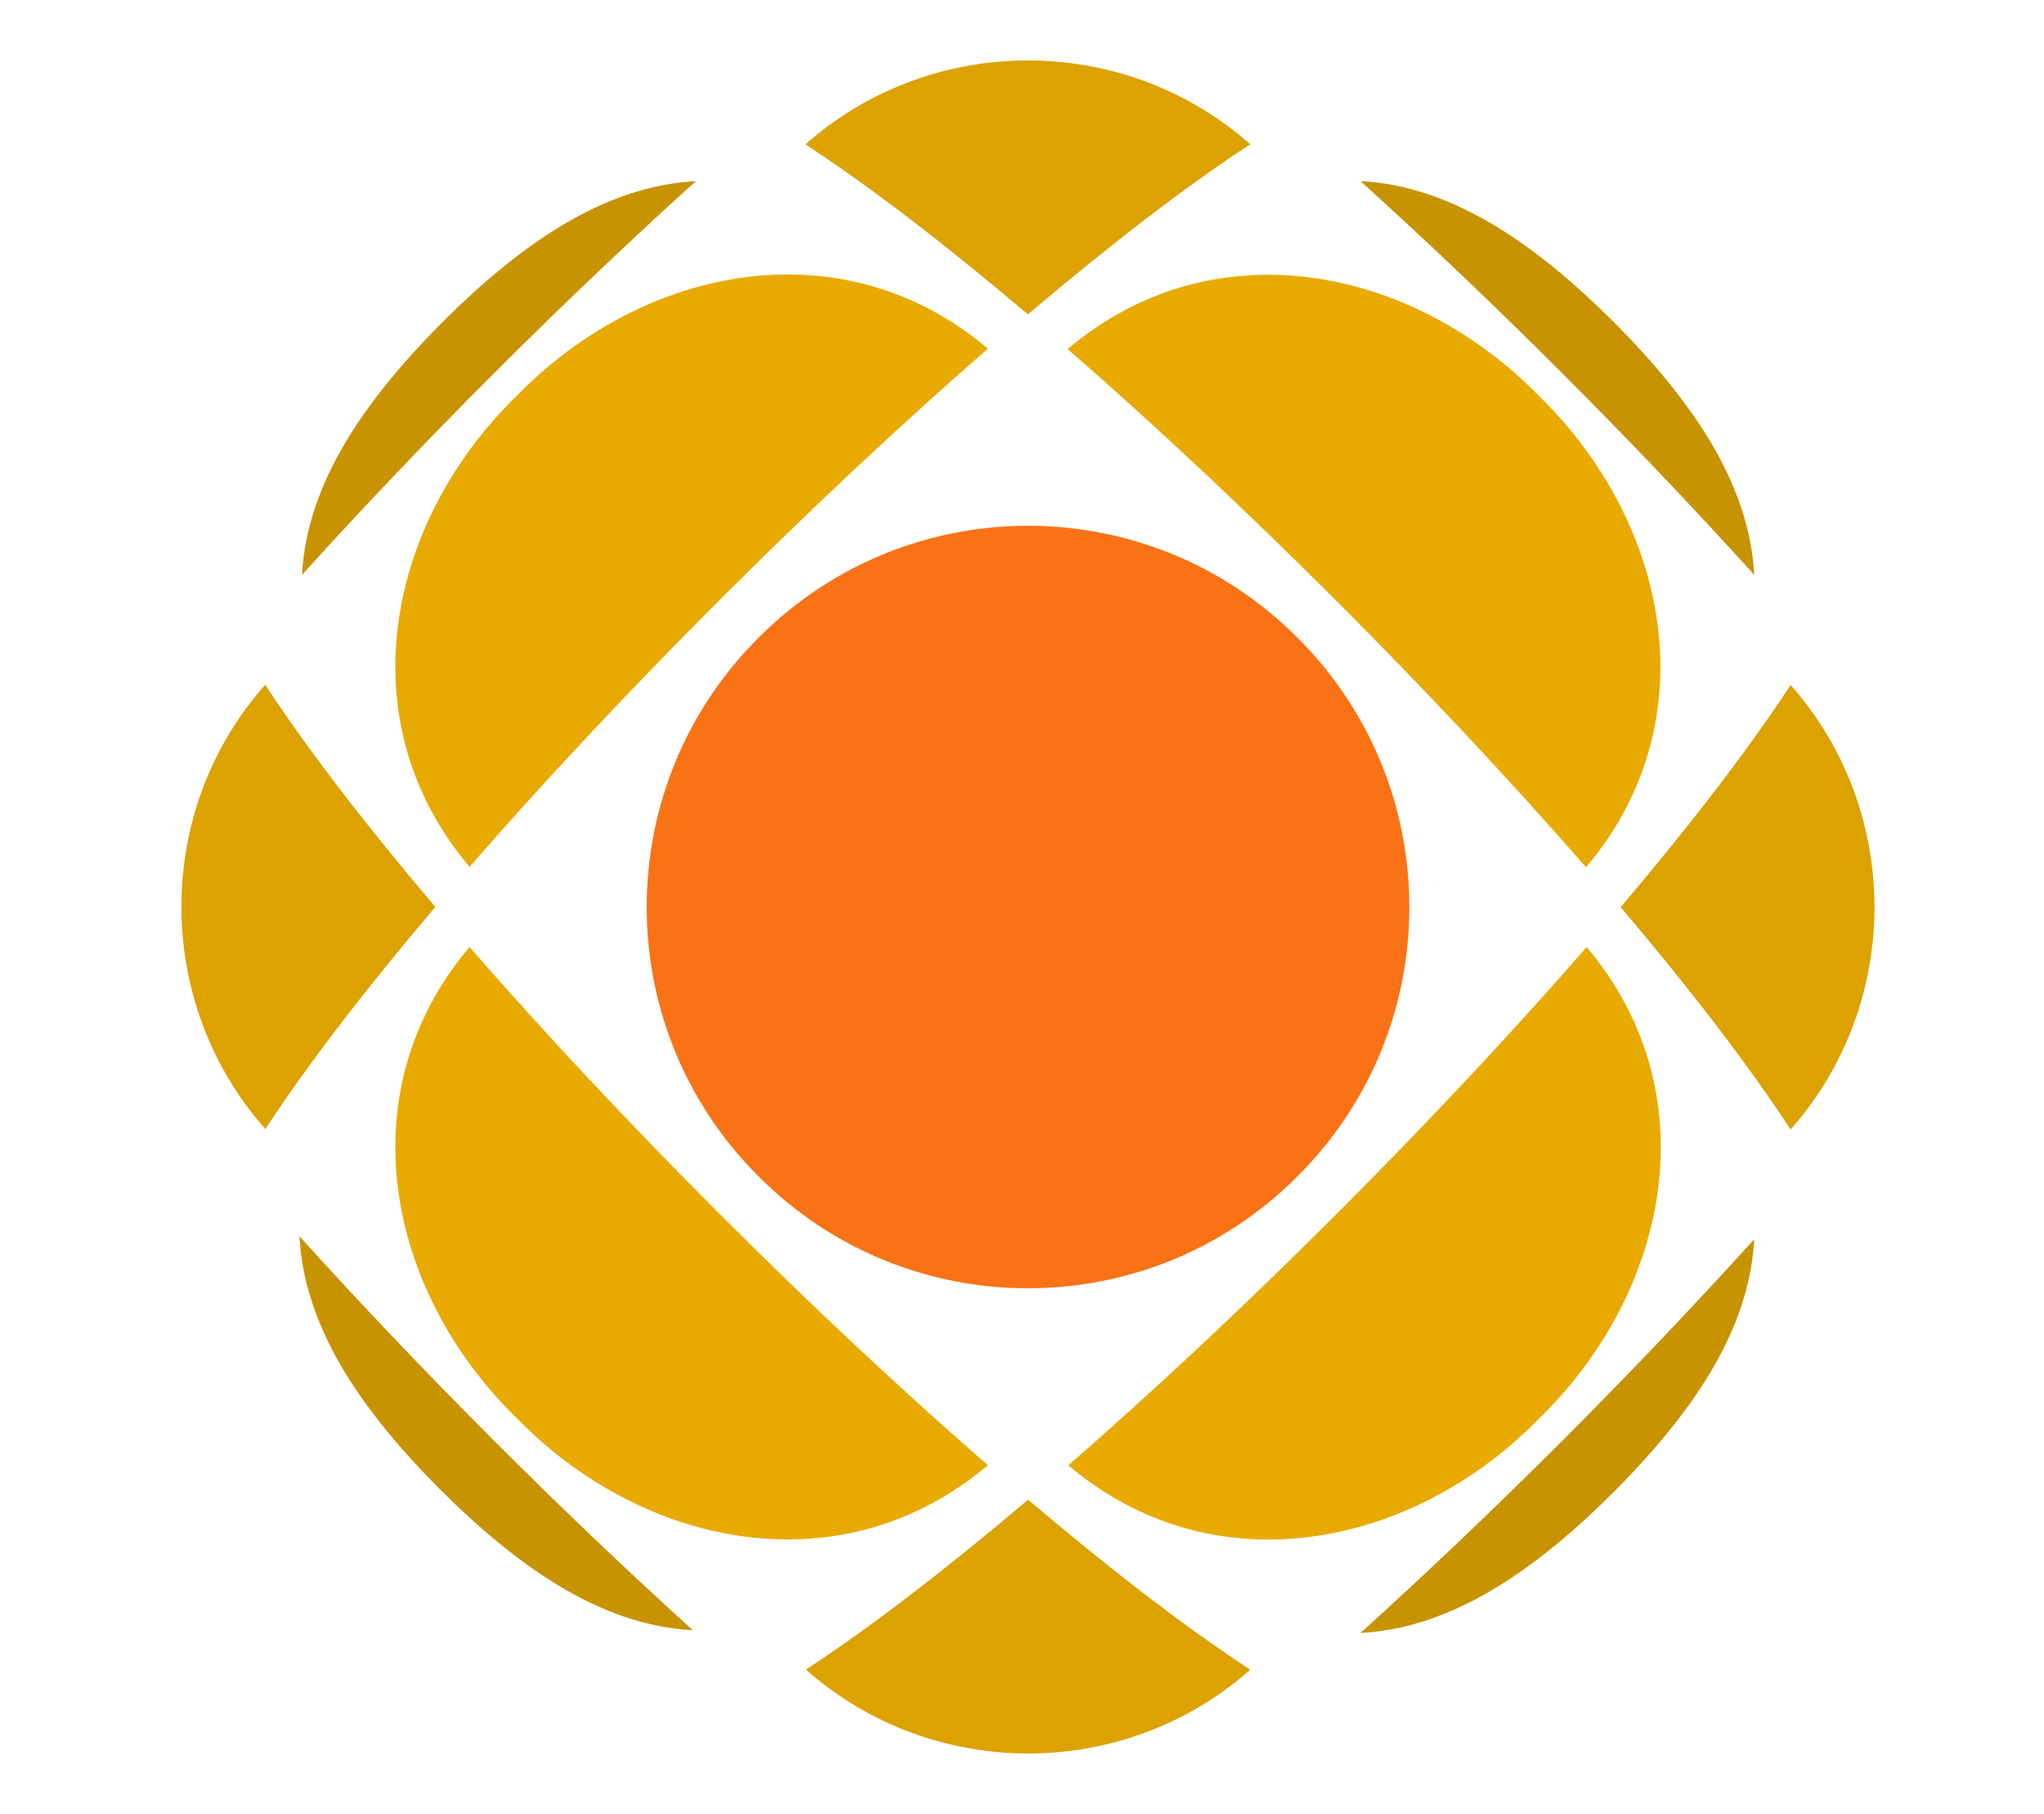
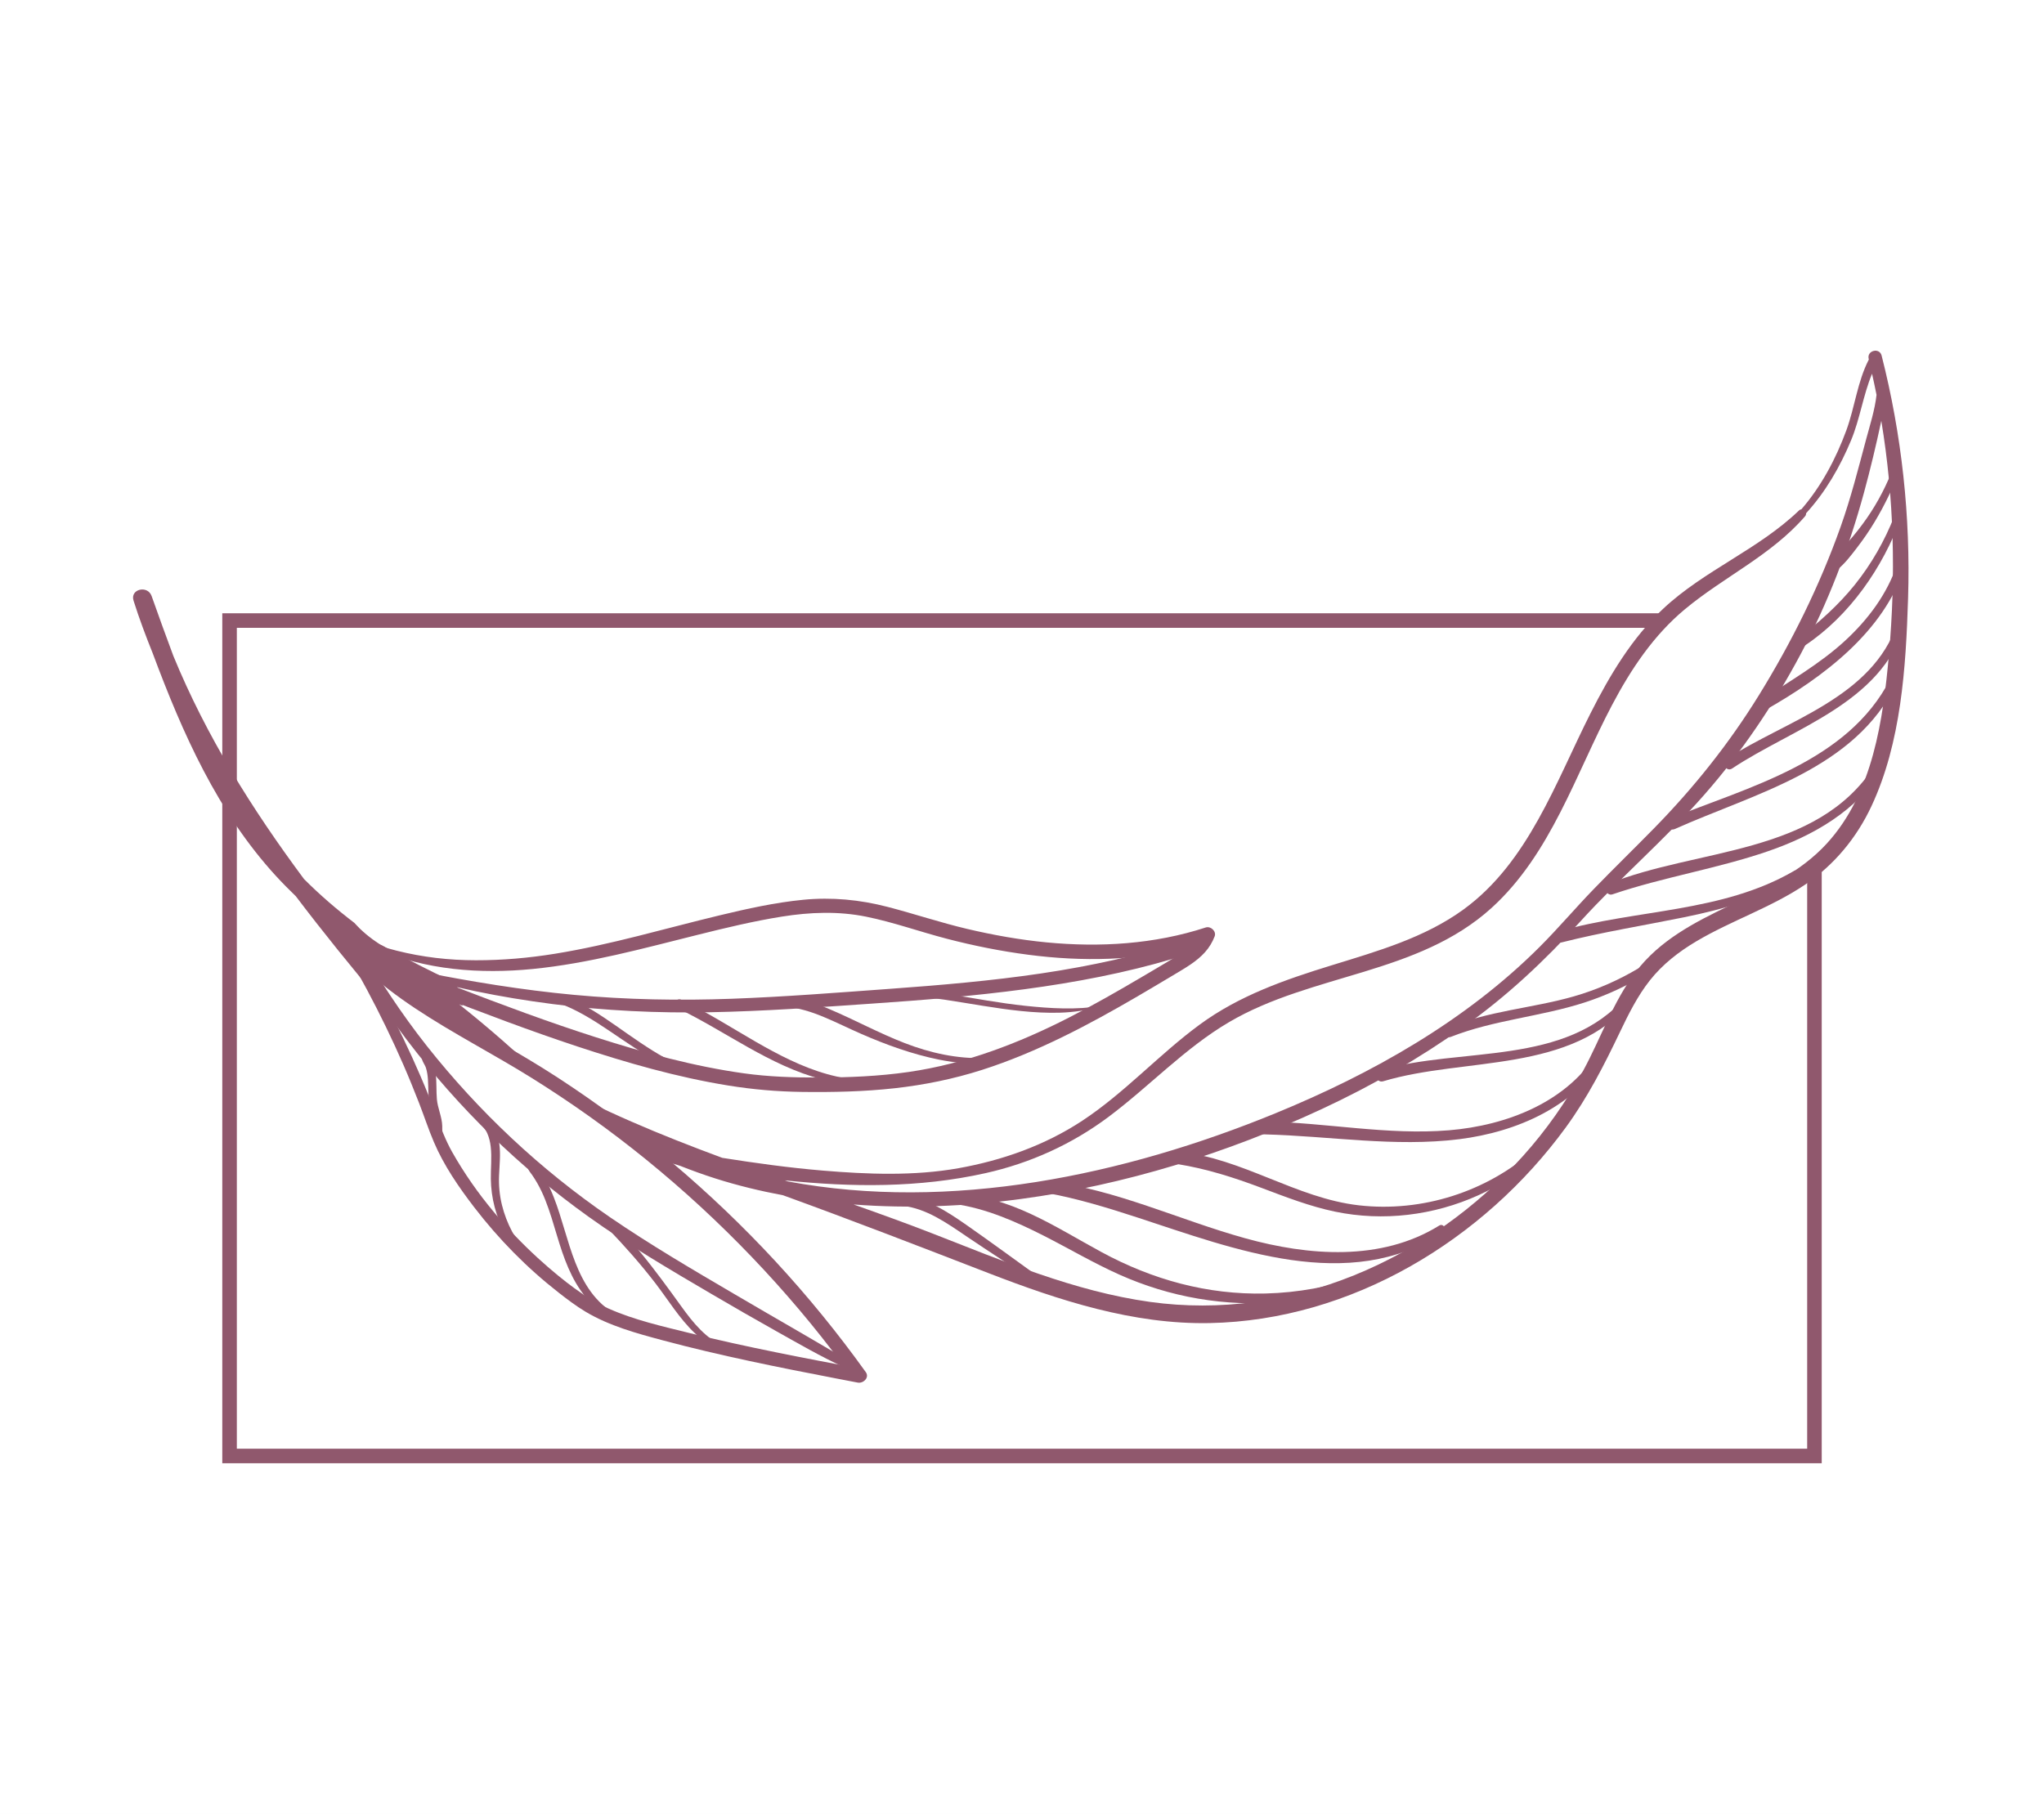
<svg xmlns="http://www.w3.org/2000/svg" width="169" height="150" viewBox="0 0 169 150" fill="none">
  <rect width="169" height="150" fill="white" />
-   <path fill-rule="evenodd" clip-rule="evenodd" d="M107.272 52.73C94.99 40.391 75.006 40.393 62.726 52.728C50.385 65.012 50.383 84.999 62.72 97.281C75.002 109.62 94.99 109.618 107.272 97.277C119.611 84.997 119.615 65.016 107.272 52.73Z" fill="#F97316" />
-   <path fill-rule="evenodd" clip-rule="evenodd" d="M42.72 32.732C31.966 43.213 28.634 59.645 38.822 71.685C51.371 57.275 67.272 41.378 81.68 28.83C69.64 18.641 53.198 21.98 42.72 32.732Z" fill="#E8AA00" />
-   <path fill-rule="evenodd" clip-rule="evenodd" d="M66.633 138.06C77.072 147.306 92.932 147.316 103.373 138.072C98.014 134.571 91.719 129.711 85.003 124.014C78.288 129.705 71.994 134.561 66.633 138.06Z" fill="#DCA200" />
-   <path fill-rule="evenodd" clip-rule="evenodd" d="M66.594 11.939C71.957 15.438 78.26 20.294 84.986 25.995C91.707 20.294 98.008 15.432 103.371 11.933C92.936 2.685 77.029 2.691 66.594 11.939Z" fill="#DCA200" />
-   <path fill-rule="evenodd" clip-rule="evenodd" d="M21.927 56.621C12.681 67.057 12.697 82.924 21.94 93.364C25.442 88.004 30.295 81.709 35.991 74.996C30.287 68.276 25.43 61.981 21.927 56.621Z" fill="#DCA200" />
-   <path fill-rule="evenodd" clip-rule="evenodd" d="M133.41 123.397C139.614 117.156 144.637 110.255 145.04 102.473C134.913 113.663 123.668 124.907 112.484 135.036C120.269 134.628 127.172 129.6 133.41 123.397Z" fill="#C89300" />
-   <path fill-rule="evenodd" clip-rule="evenodd" d="M145.04 47.534C144.633 39.75 139.612 32.851 133.408 26.606C127.166 20.406 120.265 15.379 112.484 14.973C123.668 25.1 134.913 36.348 145.04 47.534Z" fill="#C89300" />
-   <path fill-rule="evenodd" clip-rule="evenodd" d="M24.758 102.227C25.16 110.025 30.186 116.933 36.393 123.18C42.632 129.38 49.523 134.401 57.286 134.81C46.106 124.667 34.869 113.413 24.758 102.227Z" fill="#C89300" />
-   <path fill-rule="evenodd" clip-rule="evenodd" d="M38.821 78.309C28.63 90.35 31.971 106.788 42.723 117.273C53.206 128.025 69.634 131.355 81.676 121.163C67.266 108.617 51.367 92.719 38.821 78.309Z" fill="#E8AA00" />
-   <path fill-rule="evenodd" clip-rule="evenodd" d="M131.184 78.316C118.637 92.724 102.738 108.623 88.328 121.173C100.368 131.364 116.796 128.029 127.282 117.277C138.031 106.794 141.372 90.354 131.184 78.316Z" fill="#E8AA00" />
-   <path fill-rule="evenodd" clip-rule="evenodd" d="M131.134 71.72C141.335 59.678 138.009 43.24 127.255 32.753C116.769 21.999 100.319 18.664 88.273 28.863C102.683 41.411 118.582 57.31 131.134 71.72Z" fill="#E8AA00" />
-   <path fill-rule="evenodd" clip-rule="evenodd" d="M36.608 26.608C30.408 32.851 25.379 39.754 24.969 47.534C35.098 36.35 46.344 25.105 57.532 14.98C49.752 15.385 42.851 20.404 36.608 26.608Z" fill="#C89300" />
-   <path fill-rule="evenodd" clip-rule="evenodd" d="M148.046 93.399C157.294 82.96 157.298 67.076 148.05 56.641C144.549 62 139.696 68.299 134 75.015C139.694 81.734 144.549 88.036 148.046 93.399Z" fill="#DCA200" />
+   <path d="M149.596 72.453C149.543 72.506 149.482 72.539 149.419 72.563V119.798H19.582V51.916H136.91C137.253 51.507 137.658 51.156 138.079 50.831C138.132 50.79 138.189 50.754 138.243 50.715H18.379V121H150.622V71.375C150.274 71.728 149.943 72.1 149.596 72.453Z" fill="#90586D" />
+   <path d="M155.574 29.402C155.398 28.712 154.338 28.983 154.504 29.671C154.509 29.69 154.512 29.709 154.517 29.729C153.572 31.555 153.363 33.664 152.659 35.582C151.794 37.938 150.589 40.212 148.939 42.115C148.874 42.124 148.808 42.149 148.746 42.209C145.397 45.436 140.918 47.153 137.521 50.331C134.93 52.755 133.093 55.844 131.506 58.984C128.637 64.659 126.36 71.303 121.017 75.197C117.782 77.556 113.873 78.66 110.097 79.825C106.248 81.011 102.467 82.32 99.19 84.728C95.816 87.206 92.986 90.37 89.482 92.677C86.391 94.712 82.88 95.953 79.25 96.602C75.574 97.258 71.716 97.108 68.012 96.797C65.236 96.564 62.473 96.181 59.72 95.746C54.71 93.892 49.646 91.813 44.945 89.169C42.722 87.012 40.388 84.978 37.963 83.049C38.063 83.094 38.167 83.132 38.267 83.177C38.1 82.871 38.142 82.497 38.309 82.188C37.796 81.995 37.288 81.792 36.785 81.578C35.873 81.19 34.979 80.765 34.081 80.347C33.651 80.148 33.22 79.952 32.786 79.762C32.356 79.576 31.839 79.415 31.532 79.043C31.309 78.775 31.448 78.427 31.793 78.381C31.829 78.376 31.865 78.383 31.902 78.382C31.143 77.951 30.426 77.434 29.752 76.788C29.595 76.638 29.453 76.473 29.302 76.317C27.835 75.198 26.437 73.993 25.134 72.687C20.856 66.932 17.054 60.87 14.331 54.233C13.712 52.585 13.12 50.931 12.535 49.286C12.207 48.365 10.74 48.709 11.04 49.663C11.506 51.139 12.049 52.584 12.624 54.014C15.098 60.648 17.988 67.171 22.825 72.446C23.355 73.023 23.905 73.574 24.461 74.114C26.71 77.086 29.061 79.977 31.456 82.832C31.468 82.621 31.547 82.429 31.654 82.26C31.114 81.691 30.431 81.17 30.128 80.44C29.997 80.125 30.308 79.78 30.614 79.777C30.653 79.777 30.688 79.794 30.727 79.795C30.662 79.717 30.596 79.638 30.531 79.559C30.65 79.644 30.764 79.736 30.882 79.821C31.608 79.93 32.26 80.449 32.82 80.892C33.411 81.36 33.91 81.935 34.428 82.482C35.526 83.642 36.65 84.719 38.101 85.424L38.102 85.425C39.27 85.905 40.381 86.497 41.482 87.123C41.739 87.27 41.848 87.473 41.871 87.681C42.311 87.87 42.754 88.056 43.185 88.265C45.023 89.154 46.909 90.279 48.444 91.634C48.91 92.045 49.327 92.5 49.733 92.962C49.763 92.987 49.794 93.009 49.822 93.033C51.104 93.615 52.402 94.164 53.709 94.696C53.678 94.885 53.74 95.064 53.864 95.197C53.877 95.394 53.962 95.588 54.145 95.666C54.823 95.952 55.514 96.195 56.22 96.401C57.179 96.779 58.147 97.131 59.128 97.444C60.974 98.033 62.852 98.484 64.746 98.841C70.445 100.909 76.084 103.093 81.737 105.28C87.566 107.534 93.69 109.534 100.013 109.409C111.729 109.18 122.657 102.559 129.467 93.222C131.267 90.754 132.627 88.092 133.938 85.344C134.645 83.863 135.39 82.365 136.412 81.071C137.465 79.738 138.808 78.697 140.262 77.835C143.176 76.11 146.446 75.046 149.26 73.144C151.658 71.523 153.508 69.283 154.733 66.665C157.192 61.409 157.582 55.202 157.761 49.483C157.974 42.728 157.242 35.954 155.574 29.402ZM81.481 97.011C85.176 96.185 88.624 94.624 91.657 92.356C95.036 89.83 97.952 86.682 101.606 84.531C108.482 80.485 117.23 80.613 123.328 75.074C128.24 70.611 130.273 64.007 133.289 58.296C134.851 55.336 136.719 52.533 139.314 50.376C142.546 47.688 146.446 45.923 149.238 42.701C149.308 42.62 149.333 42.531 149.328 42.447C150.938 40.679 152.133 38.615 153.049 36.411C153.782 34.649 154.05 32.672 154.782 30.906C154.912 31.487 155.037 32.069 155.153 32.652C155.014 33.904 154.602 35.177 154.306 36.282C153.649 38.734 153.034 41.174 152.181 43.569C150.45 48.44 148.13 53.121 145.412 57.516C142.94 61.514 140.049 65.135 136.761 68.492C135.122 70.165 133.443 71.797 131.813 73.478C130.283 75.052 128.867 76.733 127.316 78.285C121.177 84.426 113.438 88.785 105.453 92.06C92.944 97.19 78.603 100.211 65.152 97.698C65.066 97.667 64.979 97.637 64.893 97.607C70.428 98.181 75.996 98.237 81.481 97.011ZM156.182 54.087C155.702 59.503 154.868 65.577 151.042 69.754C146.638 74.563 139.248 75.088 135.23 80.389C133.358 82.857 132.367 85.842 130.897 88.542C129.517 91.076 127.849 93.452 125.921 95.597C118.199 104.191 106.693 109.275 95.087 107.658C88.826 106.787 82.944 104.278 77.097 101.999C74.938 101.158 72.759 100.373 70.575 99.602C75.177 99.953 79.828 99.761 84.396 99.148C92.996 97.992 101.428 95.364 109.288 91.71C113.411 89.794 117.358 87.519 121.064 84.883C124.619 82.355 127.711 79.448 130.639 76.226C133.923 72.612 137.65 69.428 140.877 65.76C143.982 62.232 146.657 58.264 148.866 54.12C151.125 49.88 152.852 45.372 154.115 40.74C154.649 38.782 155.124 36.788 155.548 34.801C156.609 41.19 156.753 47.638 156.182 54.087Z" fill="#90586D" />
+   <path d="M157.137 38.67C156.572 40.239 155.839 41.76 154.978 43.188C154.55 43.897 154.082 44.581 153.578 45.237C153.067 45.904 152.531 46.623 151.868 47.147C151.409 47.511 150.843 46.959 151.222 46.5C151.722 45.897 152.318 45.37 152.837 44.782C153.384 44.163 153.894 43.511 154.364 42.832C155.294 41.491 156.028 40.049 156.6 38.521C156.726 38.189 157.26 38.331 157.137 38.67Z" fill="#90586D" />
+   <path d="M157.181 42.807C155.672 46.937 152.94 50.897 149.251 53.367C148.88 53.616 148.41 53.014 148.769 52.733C150.445 51.417 152.02 50.02 153.359 48.352C154.736 46.636 155.835 44.705 156.635 42.657C156.765 42.322 157.306 42.462 157.181 42.807Z" fill="#90586D" />
+   <path d="M157.492 46.854C155.77 52.261 150.748 55.984 146.017 58.684C145.523 58.967 145.126 58.236 145.586 57.923C147.954 56.315 150.438 54.932 152.557 52.978C154.451 51.231 156.025 49.137 156.85 46.676C156.985 46.272 157.622 46.443 157.492 46.854Z" fill="#90586D" />
+   <path d="M157.476 51.694C155.542 58.175 148.265 60.188 143.217 63.547C142.728 63.872 142.272 63.071 142.767 62.751C147.701 59.558 154.805 57.715 156.883 51.529C157.008 51.155 157.591 51.311 157.476 51.694Z" fill="#90586D" />
+   <path d="M156.824 56.477C153.376 63.637 145.121 65.577 138.481 68.552C137.919 68.803 137.45 67.948 138.01 67.722C144.597 65.058 152.765 63.021 156.283 56.163C156.468 55.802 156.997 56.119 156.824 56.477Z" fill="#90586D" />
+   <path d="M155.597 63.681C153.47 67.076 149.905 69.106 146.201 70.383C141.984 71.837 137.549 72.52 133.319 73.956C132.828 74.122 132.485 73.296 132.975 73.096C140.297 70.114 150.206 70.77 154.987 63.327C155.232 62.946 155.839 63.296 155.597 63.681Z" fill="#90586D" />
+   <path d="M148.619 72.53C145.743 74.266 142.511 75.186 139.242 75.852C135.859 76.54 132.468 77.081 129.12 77.93C128.53 78.08 128.305 77.181 128.889 77.015C135.352 75.169 142.364 75.483 148.33 72.02C148.657 71.83 148.943 72.335 148.619 72.53Z" fill="#90586D" />
+   <path d="M140.578 77.046C137.893 79.709 134.618 81.731 131.018 82.898C127.375 84.078 123.527 84.334 119.945 85.745C119.537 85.905 119.249 85.198 119.655 85.023C122.984 83.583 126.681 83.386 130.141 82.389C133.89 81.31 137.285 79.261 140.044 76.51C140.389 76.168 140.923 76.704 140.578 77.046Z" fill="#90586D" />
+   <path d="M134.909 82.788C129.922 88.811 121.124 87.384 114.367 89.412C113.785 89.586 113.553 88.669 114.136 88.497C120.81 86.531 129.472 88.235 134.48 82.358C134.735 82.06 135.155 82.49 134.909 82.788Z" fill="#90586D" />
+   <path d="M132.8 87.214C130.29 91.492 125.42 93.603 120.668 94.201C115.319 94.873 109.913 93.939 104.559 93.805C103.876 93.789 103.886 92.73 104.572 92.742C109.656 92.827 114.71 93.887 119.804 93.466C124.574 93.071 129.632 91.137 132.189 86.86C132.423 86.469 133.03 86.822 132.8 87.214Z" fill="#90586D" />
+   <path d="M127.283 95.517C124.279 98.26 120.454 99.981 116.416 100.453C114.407 100.689 112.369 100.606 110.388 100.195C108.298 99.761 106.303 98.983 104.313 98.233C102.024 97.371 99.766 96.647 97.347 96.26C96.778 96.169 96.912 95.2 97.49 95.255C102.691 95.754 107.156 99.078 112.352 99.671C117.562 100.265 122.925 98.561 126.839 95.075C127.14 94.808 127.581 95.245 127.283 95.517Z" fill="#90586D" />
+   <path d="M119.313 101.907C111.558 107.037 101.998 103.275 94.077 100.69C91.585 99.876 89.066 99.102 86.482 98.637C85.939 98.539 86.064 97.602 86.619 97.671C92.312 98.372 97.472 100.873 102.951 102.394C108.181 103.847 114.193 104.329 118.995 101.346C119.351 101.125 119.657 101.679 119.313 101.907Z" fill="#90586D" />
+   <path d="M112.634 106.237C108.292 107.779 103.598 108.161 99.058 107.386C96.811 107.002 94.623 106.329 92.544 105.399C90.415 104.446 88.404 103.258 86.328 102.201C84.012 101.023 81.503 99.915 78.909 99.558C78.407 99.488 78.379 98.729 78.92 98.743C83.479 98.857 87.208 101.446 91.083 103.544C95.292 105.822 99.825 107.078 104.632 106.963C107.301 106.898 109.937 106.415 112.462 105.553C112.892 105.406 113.059 106.086 112.634 106.237Z" fill="#90586D" />
+   <path d="M85.73 106.074C83.778 104.791 81.814 103.527 79.88 102.218C78.271 101.129 76.592 99.926 74.607 99.707C74.034 99.644 74.055 98.734 74.619 98.813C76.62 99.092 78.296 100.17 79.92 101.305C81.956 102.729 83.959 104.199 85.974 105.652C86.224 105.833 85.994 106.248 85.73 106.074Z" fill="#90586D" />
+   <path d="M31.13 78.447C35.157 80.228 39.713 80.556 44.055 80.127C48.688 79.668 53.175 78.428 57.678 77.305C59.984 76.73 62.302 76.17 64.651 75.796C66.967 75.427 69.313 75.335 71.621 75.804C73.877 76.263 76.053 77.047 78.279 77.626C80.498 78.204 82.749 78.655 85.023 78.951C89.464 79.531 94.033 79.459 98.384 78.325C98.931 78.182 99.473 78.022 100.009 77.847C99.764 77.602 99.518 77.356 99.273 77.111C98.94 77.972 98.118 78.547 97.366 79.02C96.421 79.613 95.452 80.173 94.492 80.74C92.482 81.928 90.455 83.087 88.376 84.15C84.196 86.286 79.795 87.969 75.129 88.644C72.655 89.002 70.145 89.102 67.648 89.104C65.6 89.106 63.565 89.042 61.534 88.76C57.374 88.183 53.295 87.061 49.3 85.784C45.375 84.531 41.515 83.089 37.672 81.609C37.249 81.446 36.827 81.283 36.405 81.12C36.103 81.004 35.748 81.249 35.668 81.539C35.575 81.877 35.783 82.159 36.087 82.275C39.94 83.764 43.802 85.235 47.727 86.532C51.812 87.881 55.976 89.082 60.229 89.767C62.248 90.093 64.269 90.267 66.314 90.294C68.867 90.327 71.427 90.272 73.968 89.99C76.422 89.717 78.838 89.225 81.19 88.474C83.465 87.747 85.672 86.812 87.819 85.766C89.953 84.726 92.029 83.57 94.08 82.374C95.113 81.77 96.142 81.157 97.168 80.543C98.03 80.026 98.939 79.509 99.618 78.754C99.974 78.36 100.236 77.927 100.428 77.432C100.592 77.007 100.099 76.562 99.692 76.695C95.448 78.079 90.956 78.353 86.531 77.928C84.314 77.714 82.116 77.322 79.949 76.81C77.74 76.288 75.59 75.564 73.393 74.994C71.092 74.397 68.778 74.174 66.409 74.405C64.073 74.633 61.769 75.147 59.49 75.694C54.965 76.781 50.491 78.123 45.889 78.867C43.724 79.218 41.535 79.411 39.341 79.407C37.113 79.404 34.948 79.156 32.787 78.612C32.269 78.483 31.757 78.334 31.25 78.168C31.085 78.11 30.968 78.375 31.13 78.447Z" fill="#90586D" />
+   <path d="M26.868 75.9C29.34 79.777 31.522 83.854 33.361 88.07C33.813 89.107 34.238 90.156 34.648 91.21C35.065 92.283 35.423 93.377 35.873 94.436C36.695 96.372 37.93 98.167 39.206 99.83C41.224 102.461 43.574 104.848 46.188 106.889C46.904 107.448 47.634 108.002 48.414 108.469C50.376 109.641 52.621 110.253 54.811 110.839C59.546 112.106 64.354 113.067 69.164 113.994C69.749 114.106 70.335 114.219 70.92 114.331C71.372 114.418 71.911 113.922 71.585 113.466C69.288 110.258 66.787 107.192 64.109 104.295C61.431 101.399 58.572 98.67 55.555 96.127C52.538 93.585 49.365 91.223 46.057 89.072C42.905 87.022 39.578 85.274 36.385 83.293C33.389 81.435 30.524 79.298 28.458 76.401C28.204 76.045 27.861 75.734 27.639 75.357C27.334 74.838 26.527 75.308 26.833 75.828C27.062 76.219 27.195 76.662 27.457 77.037C27.719 77.41 27.996 77.775 28.283 78.129C28.838 78.815 29.443 79.459 30.083 80.067C31.396 81.311 32.853 82.402 34.358 83.402C37.449 85.456 40.763 87.147 43.912 89.108C47.231 91.175 50.422 93.448 53.456 95.916C56.517 98.404 59.422 101.084 62.15 103.934C64.853 106.758 67.386 109.749 69.714 112.891C70.001 113.279 70.286 113.67 70.568 114.062C70.789 113.774 71.011 113.485 71.233 113.197C66.473 112.297 61.71 111.396 57.007 110.231C54.768 109.677 52.445 109.156 50.331 108.215C49.308 107.76 48.383 107.178 47.483 106.519C46.982 106.152 46.621 105.87 46.131 105.469C45.565 105.006 45.013 104.526 44.474 104.033C43.176 102.844 41.955 101.572 40.828 100.221C39.538 98.675 38.377 97.02 37.387 95.267C36.839 94.295 36.452 93.262 36.067 92.219C35.666 91.133 35.229 90.06 34.771 88.997C33.873 86.911 32.892 84.855 31.796 82.865C30.701 80.875 29.556 78.896 28.253 77.035C27.931 76.575 27.612 76.115 27.287 75.657C27.109 75.406 26.699 75.633 26.868 75.9Z" fill="#90586D" />
+   <path d="M71.187 113.228C70.37 112.635 69.487 112.118 68.613 111.611C67.721 111.093 66.836 110.564 65.941 110.049C64.186 109.037 62.436 108.017 60.688 106.993C57.225 104.964 53.755 102.927 50.441 100.659C47.563 98.688 44.84 96.5 42.297 94.115C39.782 91.757 37.443 89.213 35.305 86.51C33.166 83.807 31.31 80.933 29.54 77.98C29.318 77.609 29.074 77.259 28.821 76.91C28.704 76.751 28.523 76.668 28.331 76.75C28.166 76.82 28.032 77.03 28.104 77.212C28.74 78.837 29.733 80.324 30.68 81.782C31.622 83.234 32.62 84.651 33.668 86.029C35.791 88.819 38.113 91.454 40.627 93.899C43.128 96.33 45.813 98.574 48.649 100.605C51.916 102.946 55.386 104.988 58.85 107.017C60.631 108.061 62.418 109.091 64.219 110.099C66.015 111.102 67.815 112.153 69.686 113.011C70.135 113.216 70.565 113.435 71.025 113.615C71.264 113.709 71.365 113.358 71.187 113.228Z" fill="#90586D" />
+   <path d="M32.971 80.309C37.109 81.638 41.389 82.471 45.694 83.028C50.019 83.586 54.384 83.786 58.743 83.704C63.183 83.621 67.614 83.298 72.043 82.995C76.282 82.706 80.522 82.365 84.734 81.799C88.908 81.238 93.057 80.456 97.095 79.248C97.607 79.095 98.116 78.933 98.622 78.762C99.281 78.538 99.007 77.499 98.333 77.711C94.332 78.972 90.25 79.878 86.1 80.494C81.951 81.11 77.766 81.466 73.584 81.769C69.228 82.085 64.868 82.43 60.502 82.59C56.149 82.749 51.794 82.67 47.456 82.267C43.154 81.868 38.909 81.164 34.673 80.325C34.134 80.218 33.594 80.108 33.056 79.996C32.854 79.955 32.771 80.245 32.971 80.309Z" fill="#90586D" />
+   <path d="M59.907 111.357C58.375 110.709 57.3 109.372 56.352 108.058C55.243 106.519 54.135 104.99 52.925 103.527C52.213 102.666 51.467 101.831 50.692 101.025C50.377 100.697 49.88 101.196 50.194 101.523C51.601 102.988 52.953 104.505 54.191 106.117C55.25 107.495 56.175 109.037 57.445 110.24C58.114 110.874 58.893 111.386 59.767 111.688C59.958 111.753 60.096 111.436 59.907 111.357Z" fill="#90586D" />
+   <path d="M50.964 108.714C47.479 106.753 47.12 102.398 45.8 99.038C45.6 98.527 45.377 98.023 45.114 97.542C44.979 97.295 44.834 97.055 44.677 96.821C44.518 96.585 44.355 96.296 44.086 96.175C43.836 96.062 43.563 96.247 43.624 96.53C43.679 96.78 43.855 96.959 43.998 97.164C44.15 97.382 44.291 97.607 44.422 97.837C44.678 98.285 44.897 98.753 45.087 99.234C45.469 100.194 45.756 101.19 46.053 102.179C46.596 103.988 47.22 105.811 48.445 107.282C49.092 108.059 49.882 108.667 50.841 109.002C51.013 109.061 51.118 108.801 50.964 108.714Z" fill="#90586D" />
+   <path d="M43.718 103.782C42.64 102.638 41.874 101.161 41.5 99.638C41.304 98.842 41.23 98.033 41.263 97.214C41.298 96.335 41.405 95.458 41.283 94.581C41.222 94.142 41.106 93.72 40.922 93.317C40.748 92.938 40.501 92.516 40.104 92.352C39.884 92.262 39.606 92.536 39.699 92.757C39.841 93.096 40.122 93.354 40.278 93.695C40.437 94.044 40.529 94.434 40.572 94.815C40.675 95.703 40.572 96.598 40.583 97.487C40.605 99.059 41 100.617 41.776 101.987C42.214 102.763 42.787 103.455 43.43 104.071C43.62 104.253 43.9 103.973 43.718 103.782Z" fill="#90586D" />
+   <path d="M37.145 95.483C36.908 95.152 36.733 94.798 36.64 94.4C36.541 93.978 36.573 93.555 36.565 93.126C36.548 92.348 36.186 91.657 36.121 90.887C36.063 90.207 36.112 89.522 36.029 88.844C35.99 88.53 35.928 88.227 35.807 87.933C35.695 87.661 35.516 87.262 35.191 87.21C35.031 87.184 34.888 87.274 34.881 87.445C34.87 87.743 35.128 88.025 35.217 88.304C35.315 88.614 35.36 88.935 35.382 89.258C35.428 89.944 35.398 90.632 35.505 91.314C35.563 91.688 35.698 92.022 35.822 92.377C35.971 92.805 35.962 93.231 36.007 93.675C36.085 94.433 36.365 95.122 36.843 95.717C36.979 95.886 37.273 95.661 37.145 95.483Z" fill="#90586D" />
+   <path d="M91.057 83.178C88.998 83.526 86.836 83.391 84.768 83.173C82.659 82.952 80.574 82.549 78.481 82.221C77.907 82.131 77.339 82.019 76.766 81.93C76.467 81.883 76.168 81.84 75.867 81.8C75.727 81.781 75.588 81.763 75.447 81.749C75.281 81.731 75.129 81.761 74.962 81.767C74.677 81.776 74.59 82.222 74.892 82.283C75.139 82.334 75.356 82.392 75.609 82.414C75.897 82.439 76.185 82.462 76.473 82.489C77.007 82.541 77.548 82.583 78.079 82.663C79.141 82.823 80.2 83.004 81.261 83.173C83.358 83.507 85.48 83.8 87.609 83.743C88.783 83.711 89.939 83.521 91.082 83.259C91.133 83.247 91.11 83.169 91.057 83.178Z" fill="#90586D" />
+   <path d="M81.43 87.489C79.158 87.574 76.901 87.071 74.79 86.251C72.677 85.432 70.682 84.342 68.598 83.455C68.027 83.212 67.448 82.986 66.852 82.813C66.555 82.727 66.256 82.655 65.952 82.6C65.642 82.543 65.3 82.452 64.999 82.576C64.755 82.677 64.68 82.992 64.924 83.147C65.161 83.298 65.423 83.299 65.692 83.347C65.979 83.397 66.262 83.464 66.543 83.543C67.074 83.691 67.593 83.883 68.102 84.094C69.147 84.53 70.164 85.038 71.202 85.493C73.27 86.397 75.439 87.182 77.655 87.627C78.897 87.876 80.162 87.994 81.429 87.932C81.713 87.917 81.716 87.479 81.43 87.489Z" fill="#90586D" />
+   <path d="M71.617 89.329C67.177 89.207 63.352 86.641 59.648 84.473C58.567 83.841 57.475 83.226 56.347 82.681C55.905 82.467 55.517 83.129 55.961 83.342C59.997 85.274 63.6 88.12 67.99 89.264C69.174 89.572 70.393 89.745 71.617 89.734C71.877 89.73 71.877 89.335 71.617 89.329Z" fill="#90586D" />
+   <path d="M57.201 88.43C55.659 87.967 54.268 87.102 52.938 86.215C51.592 85.317 50.303 84.33 48.915 83.496C48.125 83.022 47.298 82.609 46.435 82.284C46.008 82.123 45.821 82.811 46.246 82.968C49.294 84.094 51.669 86.426 54.559 87.847C55.369 88.246 56.23 88.553 57.107 88.765C57.325 88.817 57.415 88.494 57.201 88.43Z" fill="#90586D" />
+   <path d="M37.528 81.215C35.534 80.285 33.573 79.284 31.652 78.212C31.509 78.132 31.37 78.125 31.245 78.154C31.008 77.979 30.632 78.092 30.471 78.309C30.291 78.55 30.306 78.878 30.518 79.099C30.556 79.139 30.603 79.171 30.642 79.21C30.662 79.325 30.705 79.434 30.798 79.513C30.992 79.679 31.185 79.844 31.38 80.01C31.473 80.089 31.585 80.134 31.699 80.157C32.129 80.49 32.584 80.79 33.06 81.052C33.274 81.17 33.532 81.145 33.72 81.002C33.881 81.095 34.045 81.181 34.211 81.264C34.462 81.364 34.711 81.47 34.953 81.589L34.954 81.587C35.004 81.605 35.047 81.633 35.097 81.65C35.271 81.707 35.427 81.67 35.555 81.585C36.011 81.807 36.462 82.039 36.923 82.253C37.217 82.39 37.571 82.335 37.745 82.037C37.896 81.777 37.824 81.352 37.528 81.215Z" fill="#90586D" />
</svg>
